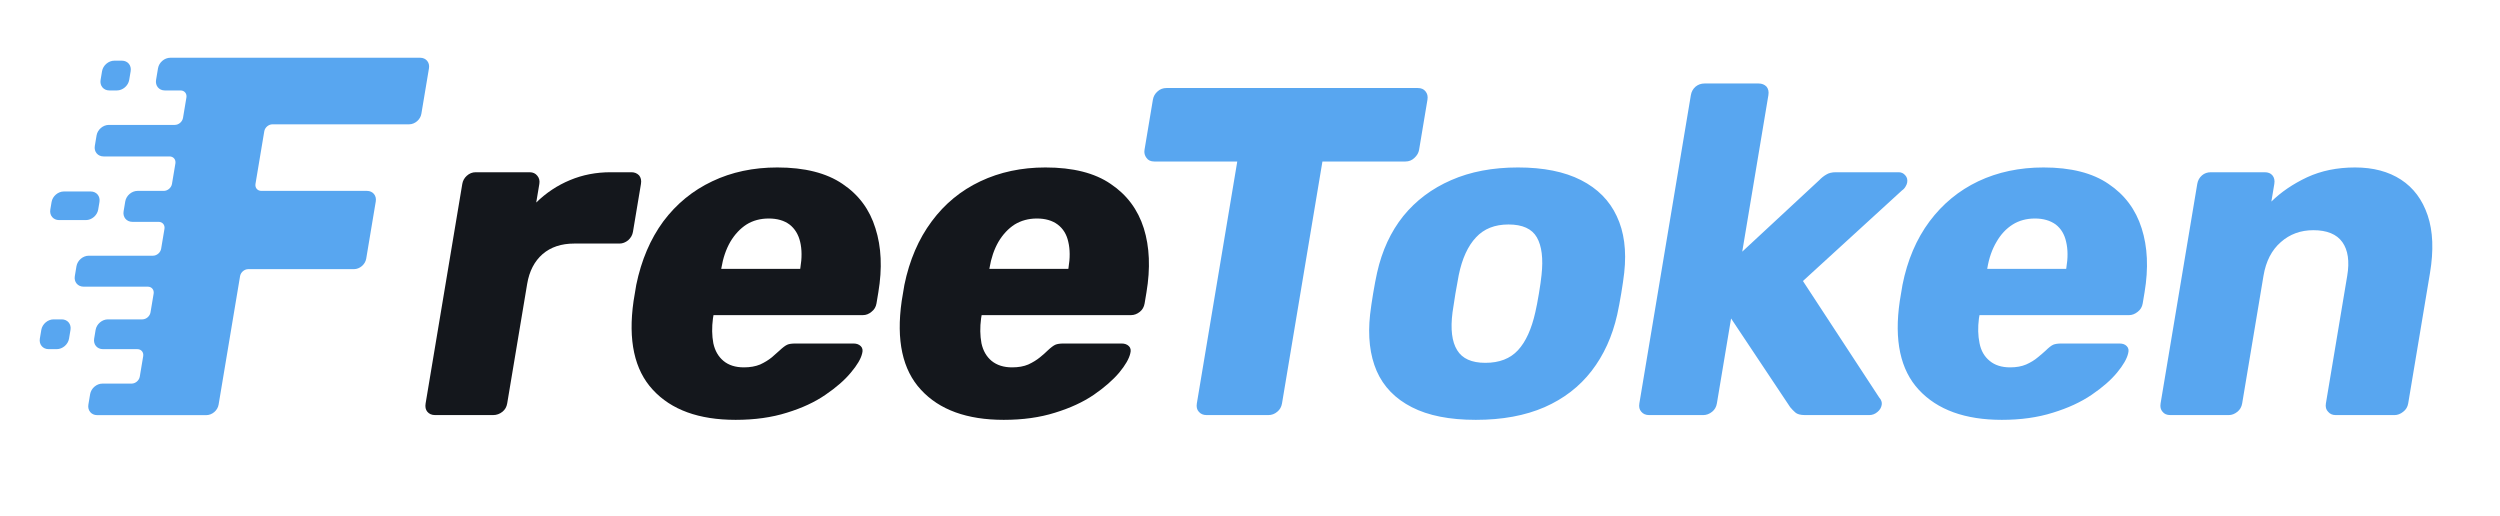
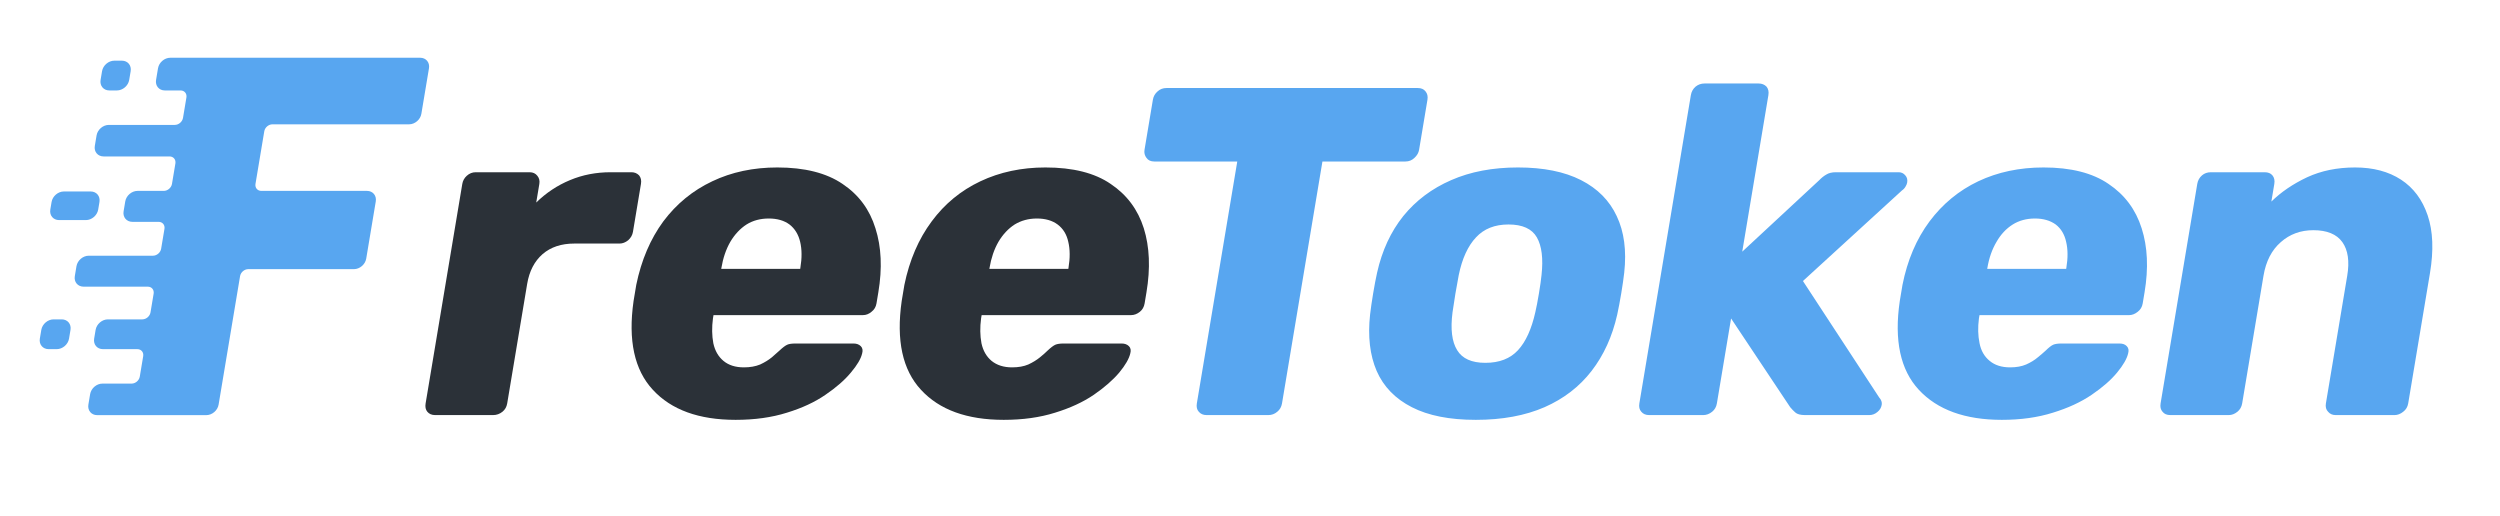
<svg xmlns="http://www.w3.org/2000/svg" viewBox="0 0 1048 216" width="1048" height="216" role="img" aria-label="FreeToken">
  <g transform="translate(0,174)">
    <g color="#58a6f0" transform="translate(-5.8,-177.21) scale(0.2448) skewX(-9.486)">
      <path fill="currentColor" fill-rule="nonzero" d="M391 112 H498 A18 18 0 0 1 516 130 V706 A18 18 0 0 1 498 724 H391 A18 18 0 0 1 373 706 V130 A18 18 0 0 1 391 112 Z M391 112 H762 A18 18 0 0 1 780 130 V208 A18 18 0 0 1 762 226 H391 A18 18 0 0 1 373 208 V130 A18 18 0 0 1 391 112 Z M334 112 H432 A18 18 0 0 1 450 130 V150 A18 18 0 0 1 432 168 H334 A18 18 0 0 1 316 150 V130 A18 18 0 0 1 334 112 Z M391 340 H709 A18 18 0 0 1 727 358 V456 A18 18 0 0 1 709 474 H391 A18 18 0 0 1 373 456 V358 A18 18 0 0 1 391 340 Z M316 340 H432 A18 18 0 0 1 450 358 V375 A18 18 0 0 1 432 393 H316 A18 18 0 0 1 298 375 V358 A18 18 0 0 1 316 340 Z M248 227 H432 A18 18 0 0 1 450 245 V263 A18 18 0 0 1 432 281 H248 A18 18 0 0 1 230 263 V245 A18 18 0 0 1 248 227 Z M251 451 H432 A18 18 0 0 1 450 469 V486 A18 18 0 0 1 432 504 H251 A18 18 0 0 1 233 486 V469 A18 18 0 0 1 251 451 Z M302 560 H432 A18 18 0 0 1 450 578 V593 A18 18 0 0 1 432 611 H302 A18 18 0 0 1 284 593 V578 A18 18 0 0 1 302 560 Z M311 670 H498 A18 18 0 0 1 516 688 V706 A18 18 0 0 1 498 724 H311 A18 18 0 0 1 293 706 V688 A18 18 0 0 1 311 670 Z M239 117 H252 A18 18 0 0 1 270 135 V150 A18 18 0 0 1 252 168 H239 A18 18 0 0 1 221 150 V135 A18 18 0 0 1 239 117 Z M190 341 H236 A18 18 0 0 1 254 359 V372 A18 18 0 0 1 236 390 H190 A18 18 0 0 1 172 372 V359 A18 18 0 0 1 190 341 Z M209 560 H223 A18 18 0 0 1 241 578 V593 A18 18 0 0 1 223 611 H209 A18 18 0 0 1 191 593 V578 A18 18 0 0 1 209 560 Z M514 224 L528 224 L528 226 A12 12 0 0 0 516 238 L514 238 Z M514 342 L514 328 L516 328 A12 12 0 0 0 528 340 L528 342 Z M514 472 L528 472 L528 474 A12 12 0 0 0 516 486 L514 486 Z M375 166 L375 180 L373 180 A12 12 0 0 0 361 168 L361 166 Z M375 229 L361 229 L361 227 A12 12 0 0 0 373 215 L375 215 Z M375 279 L375 293 L373 293 A12 12 0 0 0 361 281 L361 279 Z M375 342 L361 342 L361 340 A12 12 0 0 0 373 328 L375 328 Z M375 391 L375 405 L373 405 A12 12 0 0 0 361 393 L361 391 Z M375 453 L361 453 L361 451 A12 12 0 0 0 373 439 L375 439 Z M375 502 L375 516 L373 516 A12 12 0 0 0 361 504 L361 502 Z M375 562 L361 562 L361 560 A12 12 0 0 0 373 548 L375 548 Z M375 609 L375 623 L373 623 A12 12 0 0 0 361 611 L361 609 Z M375 672 L361 672 L361 670 A12 12 0 0 0 373 658 L375 658 Z" />
    </g>
    <g transform="translate(166,0) skewX(-9.486)">
-       <path fill="#14171c" d="M16.4 0Q14.3 0 12.9 -1.4Q11.6 -2.7 11.6 -4.9L11.6 -96.9Q11.6 -98.9 12.9 -100.3Q14.3 -101.8 16.4 -101.8L39.0 -101.8Q41.1 -101.8 42.5 -100.3Q43.9 -98.9 43.9 -96.9L43.9 -89.1Q49.1 -95.2 56.5 -98.5Q63.8 -101.8 73.0 -101.8L81.7 -101.8Q83.6 -101.8 85.1 -100.5Q86.5 -99.1 86.5 -96.9L86.5 -76.8Q86.5 -74.8 85.1 -73.3Q83.6 -71.9 81.7 -71.9L62.7 -71.9Q54.6 -71.9 50.2 -67.5Q45.8 -63.0 45.8 -55.0L45.8 -4.9Q45.8 -2.7 44.4 -1.4Q42.9 0 40.7 0Z M142.7 2.0Q119.6 2.0 105.9 -10.6Q92.2 -23.1 91.6 -47.8Q91.6 -49.1 91.6 -51.3Q91.6 -53.5 91.6 -54.6Q92.2 -70.1 98.5 -81.2Q104.9 -92.2 116.2 -98Q127.4 -103.8 142.5 -103.8Q159.7 -103.8 171 -96.9Q182.3 -90.1 187.9 -78.3Q193.6 -66.6 193.6 -51.5L193.6 -46.8Q193.6 -44.6 192.1 -43.3Q190.7 -41.9 188.7 -41.9L126.1 -41.9Q126.1 -41.7 126.1 -41.3Q126.1 -40.9 126.1 -40.5Q126.3 -34.9 128.0 -30.1Q129.8 -25.4 133.5 -22.7Q137.2 -20.0 142.5 -20.0Q146.4 -20.0 149.1 -21.2Q151.7 -22.5 153.5 -24.2Q155.2 -25.9 156.2 -27.0Q158.0 -29.0 159.1 -29.5Q160.1 -30.0 162.5 -30.0L186.8 -30.0Q188.7 -30.0 190.0 -28.9Q191.3 -27.8 191.1 -25.9Q190.9 -22.5 187.7 -17.8Q184.6 -13.1 178.6 -8.5Q172.7 -3.9 163.7 -1.0Q154.7 2.0 142.7 2.0ZM126.1 -61.3L159.2 -61.3L159.2 -61.7Q159.2 -67.9 157.3 -72.6Q155.4 -77.3 151.6 -79.9Q147.8 -82.4 142.5 -82.4Q137.2 -82.4 133.6 -79.9Q130.0 -77.3 128.0 -72.6Q126.1 -67.9 126.1 -61.7Z M255.1 2.0Q232.0 2.0 218.3 -10.6Q204.6 -23.1 204.0 -47.8Q204.0 -49.1 204.0 -51.3Q204.0 -53.5 204.0 -54.6Q204.6 -70.1 211.0 -81.2Q217.3 -92.2 228.6 -98Q239.9 -103.8 254.9 -103.8Q272.2 -103.8 283.4 -96.9Q294.7 -90.1 300.4 -78.3Q306.0 -66.6 306.0 -51.5L306.0 -46.8Q306.0 -44.6 304.6 -43.3Q303.1 -41.9 301.1 -41.9L238.5 -41.9Q238.5 -41.7 238.5 -41.3Q238.5 -40.9 238.5 -40.5Q238.7 -34.9 240.4 -30.1Q242.2 -25.4 245.9 -22.7Q249.7 -20.0 254.9 -20.0Q258.9 -20.0 261.5 -21.2Q264.1 -22.5 265.9 -24.2Q267.7 -25.9 268.6 -27.0Q270.4 -29.0 271.5 -29.5Q272.6 -30.0 274.9 -30.0L299.2 -30.0Q301.1 -30.0 302.4 -28.9Q303.7 -27.8 303.5 -25.9Q303.3 -22.5 300.2 -17.8Q297.0 -13.1 291.1 -8.5Q285.1 -3.9 276.1 -1.0Q267.1 2.0 255.1 2.0ZM238.5 -61.3L271.6 -61.3L271.6 -61.7Q271.6 -67.9 269.7 -72.6Q267.9 -77.3 264.0 -79.9Q260.2 -82.4 254.9 -82.4Q249.7 -82.4 246.0 -79.9Q242.4 -77.3 240.4 -72.6Q238.5 -67.9 238.5 -61.7Z" />
+       <path fill="#2b3138" d="M16.4 0Q14.3 0 12.9 -1.4Q11.6 -2.7 11.6 -4.9L11.6 -96.9Q11.6 -98.9 12.9 -100.3Q14.3 -101.8 16.4 -101.8L39.0 -101.8Q41.1 -101.8 42.5 -100.3Q43.9 -98.9 43.9 -96.9L43.9 -89.1Q49.1 -95.2 56.5 -98.5Q63.8 -101.8 73.0 -101.8L81.7 -101.8Q83.6 -101.8 85.1 -100.5Q86.5 -99.1 86.5 -96.9L86.5 -76.8Q86.5 -74.8 85.1 -73.3Q83.6 -71.9 81.7 -71.9L62.7 -71.9Q54.6 -71.9 50.2 -67.5Q45.8 -63.0 45.8 -55.0L45.8 -4.9Q45.8 -2.7 44.4 -1.4Q42.9 0 40.7 0Z M142.7 2.0Q119.6 2.0 105.9 -10.6Q92.2 -23.1 91.6 -47.8Q91.6 -49.1 91.6 -51.3Q91.6 -53.5 91.6 -54.6Q92.2 -70.1 98.5 -81.2Q104.9 -92.2 116.2 -98Q127.4 -103.8 142.5 -103.8Q159.7 -103.8 171 -96.9Q182.3 -90.1 187.9 -78.3Q193.6 -66.6 193.6 -51.5L193.6 -46.8Q193.6 -44.6 192.1 -43.3Q190.7 -41.9 188.7 -41.9L126.1 -41.9Q126.1 -41.7 126.1 -41.3Q126.1 -40.9 126.1 -40.5Q126.3 -34.9 128.0 -30.1Q129.8 -25.4 133.5 -22.7Q137.2 -20.0 142.5 -20.0Q146.4 -20.0 149.1 -21.2Q151.7 -22.5 153.5 -24.2Q155.2 -25.9 156.2 -27.0Q158.0 -29.0 159.1 -29.5Q160.1 -30.0 162.5 -30.0L186.8 -30.0Q188.7 -30.0 190.0 -28.9Q191.3 -27.8 191.1 -25.9Q190.9 -22.5 187.7 -17.8Q184.6 -13.1 178.6 -8.5Q172.7 -3.9 163.7 -1.0Q154.7 2.0 142.7 2.0ZM126.1 -61.3L159.2 -61.3L159.2 -61.7Q159.2 -67.9 157.3 -72.6Q155.4 -77.3 151.6 -79.9Q147.8 -82.4 142.5 -82.4Q137.2 -82.4 133.6 -79.9Q130.0 -77.3 128.0 -72.6Q126.1 -67.9 126.1 -61.7Z M255.1 2.0Q232.0 2.0 218.3 -10.6Q204.6 -23.1 204.0 -47.8Q204.0 -49.1 204.0 -51.3Q204.0 -53.5 204.0 -54.6Q204.6 -70.1 211.0 -81.2Q217.3 -92.2 228.6 -98Q239.9 -103.8 254.9 -103.8Q272.2 -103.8 283.4 -96.9Q294.7 -90.1 300.4 -78.3Q306.0 -66.6 306.0 -51.5L306.0 -46.8Q306.0 -44.6 304.6 -43.3Q303.1 -41.9 301.1 -41.9L238.5 -41.9Q238.5 -41.7 238.5 -41.3Q238.5 -40.9 238.5 -40.5Q238.7 -34.9 240.4 -30.1Q242.2 -25.4 245.9 -22.7Q249.7 -20.0 254.9 -20.0Q258.9 -20.0 261.5 -21.2Q264.1 -22.5 265.9 -24.2Q267.7 -25.9 268.6 -27.0Q270.4 -29.0 271.5 -29.5Q272.6 -30.0 274.9 -30.0L299.2 -30.0Q301.1 -30.0 302.4 -28.9Q303.7 -27.8 303.5 -25.9Q303.3 -22.5 300.2 -17.8Q297.0 -13.1 291.1 -8.5Q285.1 -3.9 276.1 -1.0Q267.1 2.0 255.1 2.0ZM238.5 -61.3L271.6 -61.3L271.6 -61.7Q271.6 -67.9 269.7 -72.6Q267.9 -77.3 264.0 -79.9Q260.2 -82.4 254.9 -82.4Q249.7 -82.4 246.0 -79.9Q242.4 -77.3 240.4 -72.6Q238.5 -67.9 238.5 -61.7Z" />
      <path fill="#58a6f0" d="M339.8 0Q337.7 0 336.3 -1.4Q334.9 -2.7 334.9 -4.9L334.9 -106.3L300.1 -106.3Q297.9 -106.3 296.6 -107.8Q295.2 -109.3 295.2 -111.2L295.2 -132.2Q295.2 -134.3 296.6 -135.7Q297.9 -137.1 300.1 -137.1L405.4 -137.1Q407.6 -137.1 408.9 -135.7Q410.3 -134.3 410.3 -132.2L410.3 -111.2Q410.3 -109.3 408.9 -107.8Q407.6 -106.3 405.4 -106.3L370.6 -106.3L370.6 -4.9Q370.6 -2.7 369.2 -1.4Q367.8 0 365.7 0Z M453.0 2.0Q436.5 2.0 425.3 -3.3Q414.0 -8.6 408.0 -18.5Q402.1 -28.4 401.3 -42.1Q401.1 -46.0 401.1 -51.0Q401.1 -56 401.3 -59.7Q402.1 -73.6 408.3 -83.4Q414.6 -93.2 425.9 -98.5Q437.1 -103.8 453.0 -103.8Q469.0 -103.8 480.3 -98.5Q491.6 -93.2 497.8 -83.4Q504.1 -73.6 504.9 -59.7Q505.1 -56 505.1 -51.0Q505.1 -46.0 504.9 -42.1Q504.1 -28.4 498.1 -18.5Q492.1 -8.6 480.9 -3.3Q469.6 2.0 453.0 2.0ZM453.0 -21.9Q461.8 -21.9 465.8 -27.2Q469.8 -32.5 470.4 -43.1Q470.6 -46.0 470.6 -50.9Q470.6 -55.8 470.4 -58.7Q469.8 -69.1 465.8 -74.5Q461.8 -79.9 453.0 -79.9Q444.4 -79.9 440.3 -74.5Q436.1 -69.1 435.7 -58.7Q435.6 -55.8 435.6 -50.9Q435.6 -46.0 435.7 -43.1Q436.1 -32.5 440.3 -27.2Q444.4 -21.9 453.0 -21.9Z M525.3 0Q523.2 0 521.8 -1.4Q520.4 -2.7 520.4 -4.9L520.4 -134.1Q520.4 -136.3 521.8 -137.7Q523.2 -139.0 525.3 -139.0L548.0 -139.0Q550.0 -139.0 551.5 -137.7Q552.9 -136.3 552.9 -134.1L552.9 -68.5L580.2 -98.5Q581.3 -99.9 582.7 -100.8Q584.1 -101.8 586.6 -101.8L612.9 -101.8Q614.6 -101.8 615.9 -100.5Q617.2 -99.3 617.2 -97.5Q617.2 -96.7 616.8 -95.8Q616.4 -94.8 615.6 -94.2L580.4 -56.2L620.5 -7.4Q622.1 -5.9 622.1 -4.3Q622.1 -2.5 620.8 -1.3Q619.5 0 617.6 0L590.7 0Q587.8 0 586.4 -1.1Q585.1 -2.1 583.9 -3.3L552.9 -40.5L552.9 -4.9Q552.9 -2.7 551.5 -1.4Q550.0 0 548.0 0Z M673.5 2.0Q650.4 2.0 636.6 -10.6Q622.9 -23.1 622.4 -47.8Q622.4 -49.1 622.4 -51.3Q622.4 -53.5 622.4 -54.6Q622.9 -70.1 629.3 -81.2Q635.7 -92.2 646.9 -98Q658.2 -103.8 673.3 -103.8Q690.5 -103.8 701.7 -96.9Q713 -90.1 718.7 -78.3Q724.4 -66.6 724.4 -51.5L724.4 -46.8Q724.4 -44.6 722.9 -43.3Q721.4 -41.9 719.5 -41.9L656.8 -41.9Q656.8 -41.7 656.8 -41.3Q656.8 -40.9 656.8 -40.5Q657 -34.9 658.8 -30.1Q660.5 -25.4 664.3 -22.7Q668.0 -20.0 673.3 -20.0Q677.2 -20.0 679.8 -21.2Q682.5 -22.5 684.2 -24.2Q686.0 -25.9 687.0 -27.0Q688.7 -29.0 689.8 -29.5Q690.9 -30.0 693.2 -30.0L717.5 -30.0Q719.5 -30.0 720.7 -28.9Q722.0 -27.8 721.8 -25.9Q721.6 -22.5 718.5 -17.8Q715.4 -13.1 709.4 -8.5Q703.4 -3.9 694.4 -1.0Q685.4 2.0 673.5 2.0ZM656.8 -61.3L689.9 -61.3L689.9 -61.7Q689.9 -67.9 688.0 -72.6Q686.2 -77.3 682.4 -79.9Q678.5 -82.4 673.3 -82.4Q668.0 -82.4 664.4 -79.9Q660.7 -77.3 658.8 -72.6Q656.8 -67.9 656.8 -61.7Z M743.8 0Q741.6 0 740.3 -1.4Q738.9 -2.7 738.9 -4.9L738.9 -96.9Q738.9 -99.1 740.3 -100.5Q741.6 -101.8 743.8 -101.8L766.3 -101.8Q768.5 -101.8 769.8 -100.5Q771.2 -99.1 771.2 -96.9L771.2 -89.5Q776.3 -95.5 784.5 -99.7Q792.7 -103.8 803.9 -103.8Q815.3 -103.8 824.0 -98.7Q832.7 -93.6 837.7 -83.7Q842.7 -73.8 842.7 -59.5L842.7 -4.9Q842.7 -2.7 841.2 -1.4Q839.7 0 837.8 0L813.1 0Q811.1 0 809.7 -1.4Q808.2 -2.7 808.2 -4.9L808.2 -58.4Q808.2 -67.5 803.8 -72.5Q799.4 -77.5 790.8 -77.5Q782.8 -77.5 778.0 -72.5Q773.1 -67.5 773.1 -58.4L773.1 -4.9Q773.1 -2.7 771.7 -1.4Q770.2 0 768.3 0Z" />
    </g>
  </g>
</svg>
